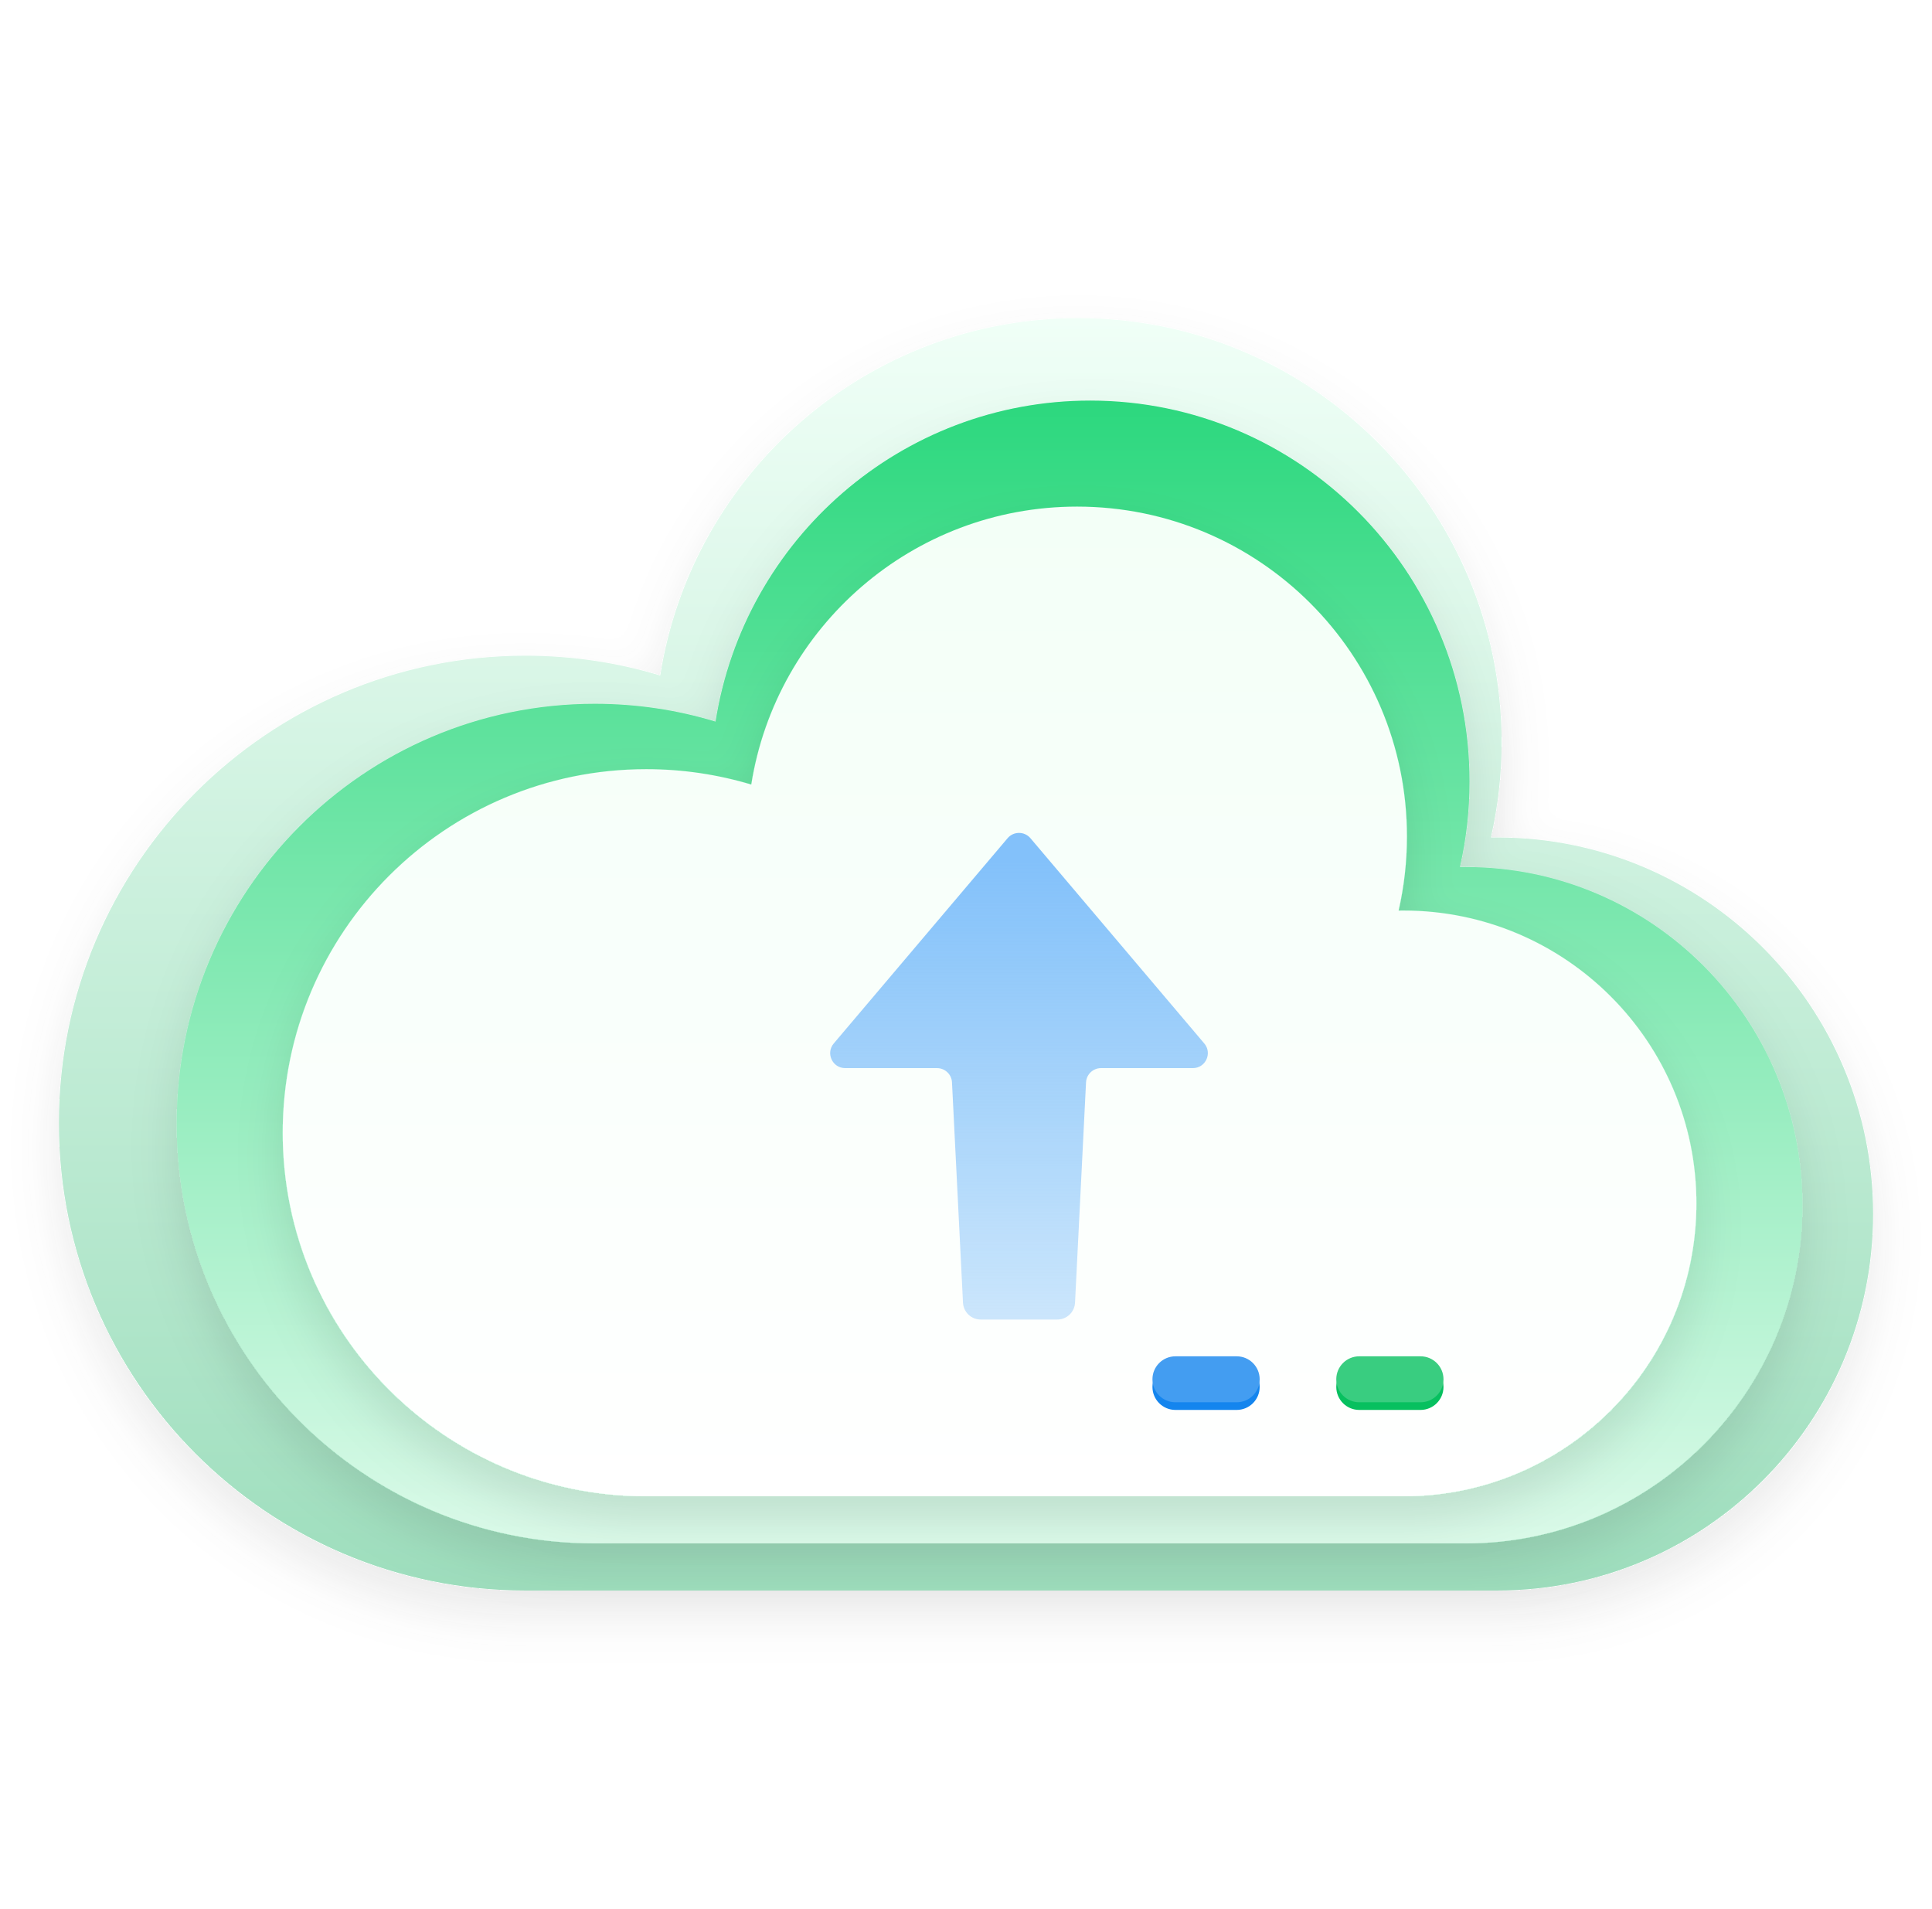
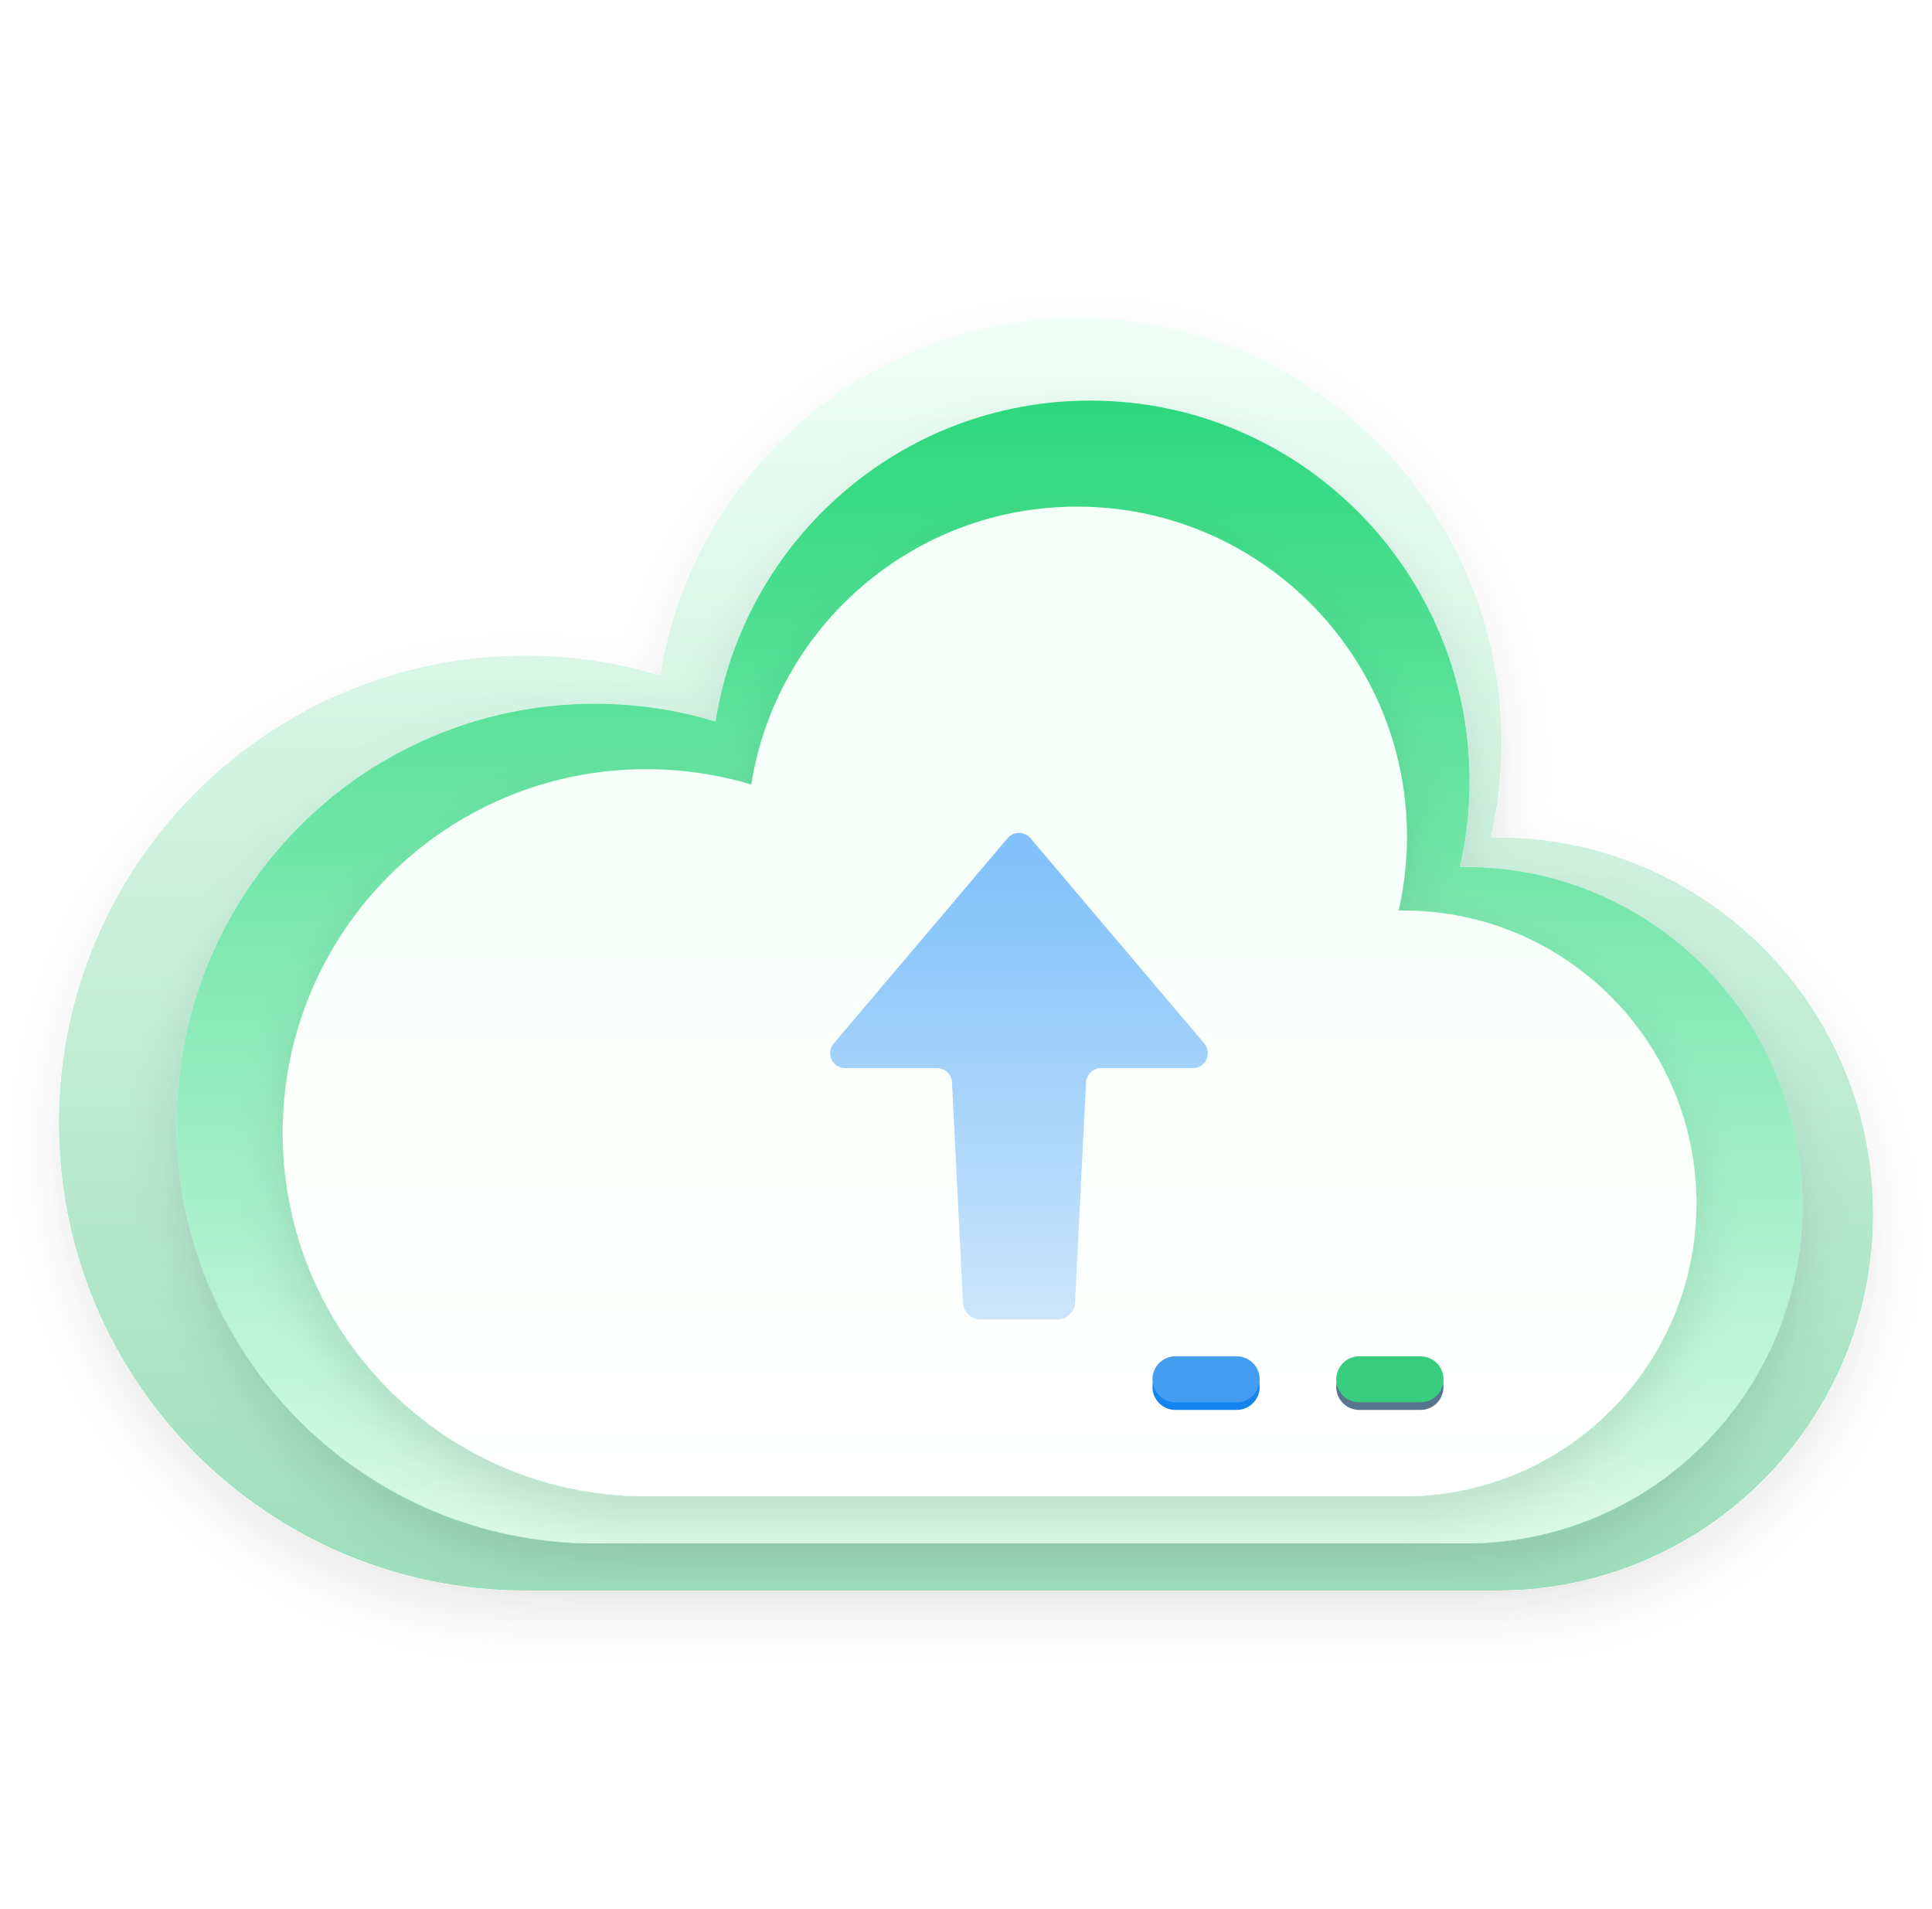
<svg xmlns="http://www.w3.org/2000/svg" width="164" height="162" viewBox="0 0 164 162" fill="none">
  <g filter="url(#filter0_d_6022_51714)">
    <path d="M44.6 135C22.73 135 5 117.238 5 95.326C5 73.415 22.73 55.653 44.6 55.653C48.578 55.653 52.42 56.241 56.043 57.334C58.755 40.144 73.612 27 91.533 27C111.378 27 127.467 43.118 127.467 63C127.467 65.78 127.152 68.487 126.556 71.086C126.737 71.083 126.919 71.082 127.1 71.082C144.718 71.082 159 85.39 159 103.041C159 120.691 144.718 135 127.1 135H44.6Z" fill="url(#paint0_linear_6022_51714)" />
  </g>
  <g filter="url(#filter1_d_6022_51714)">
    <path d="M50.486 131C30.888 131 15 115.047 15 95.367C15 75.688 30.888 59.735 50.486 59.735C54.051 59.735 57.493 60.263 60.739 61.245C63.17 45.805 76.484 34 92.543 34C110.326 34 124.743 48.476 124.743 66.333C124.743 68.831 124.46 71.261 123.927 73.596C124.089 73.593 124.252 73.592 124.414 73.592C140.202 73.592 153 86.443 153 102.296C153 118.149 140.202 131 124.414 131H50.486Z" fill="url(#paint1_linear_6022_51714)" />
  </g>
  <g filter="url(#filter2_d_6022_51714)">
    <path d="M54.857 127C37.815 127 24 113.185 24 96.143C24 79.101 37.815 65.286 54.857 65.286C57.957 65.286 60.951 65.743 63.773 66.594C65.887 53.223 77.464 43 91.429 43C106.892 43 119.429 55.536 119.429 71C119.429 73.162 119.183 75.268 118.719 77.289C118.86 77.287 119.002 77.286 119.143 77.286C132.871 77.286 144 88.415 144 102.143C144 115.871 132.871 127 119.143 127H54.857Z" fill="url(#paint2_linear_6022_51714)" />
  </g>
  <path d="M97.827 117.721C97.827 116.644 98.7 115.771 99.778 115.771H104.978C106.056 115.771 106.929 116.644 106.929 117.721V117.721C106.929 118.799 106.056 119.672 104.978 119.672H99.778C98.7 119.672 97.827 118.799 97.827 117.721V117.721Z" fill="#1485EE" />
-   <path d="M113.431 117.721C113.431 116.644 114.304 115.771 115.381 115.771H120.582C121.659 115.771 122.532 116.644 122.532 117.721V117.721C122.532 118.799 121.659 119.672 120.582 119.672H115.381C114.304 119.672 113.431 118.799 113.431 117.721V117.721Z" fill="#07C05F" />
+   <path d="M113.431 117.721C113.431 116.644 114.304 115.771 115.381 115.771H120.582C121.659 115.771 122.532 116.644 122.532 117.721V117.721C122.532 118.799 121.659 119.672 120.582 119.672H115.381C114.304 119.672 113.431 118.799 113.431 117.721V117.721Z" fill="#57758e" />
  <rect x="97.827" y="115.121" width="9.102" height="3.901" rx="1.95" fill="#439DF1" />
  <rect x="113.431" y="115.121" width="9.102" height="3.901" rx="1.95" fill="#39CD80" />
  <path d="M87.471 71.146L102.226 88.567C102.926 89.393 102.339 90.66 101.256 90.66L93.46 90.66C92.782 90.66 92.223 91.192 92.189 91.869L91.255 110.568C91.215 111.37 90.553 112 89.75 112L83.25 112C82.447 112 81.785 111.37 81.745 110.568L80.811 91.869C80.777 91.192 80.218 90.66 79.54 90.66L71.744 90.66C70.661 90.66 70.073 89.393 70.774 88.567L85.529 71.146C86.037 70.546 86.963 70.546 87.471 71.146Z" fill="url(#paint3_linear_6022_51714)" />
  <defs>
    <filter id="filter0_d_6022_51714" x="0.79" y="24.895" width="162.421" height="116.421" filterUnits="userSpaceOnUse" color-interpolation-filters="sRGB">
      <feFlood flood-opacity="0" result="BackgroundImageFix" />
      <feColorMatrix in="SourceAlpha" type="matrix" values="0 0 0 0 0 0 0 0 0 0 0 0 0 0 0 0 0 0 127 0" result="hardAlpha" />
      <feOffset dy="2.105" />
      <feGaussianBlur stdDeviation="2.105" />
      <feComposite in2="hardAlpha" operator="out" />
      <feColorMatrix type="matrix" values="0 0 0 0 0.193 0 0 0 0 0.193 0 0 0 0 0.193 0 0 0 0.1 0" />
      <feBlend mode="normal" in2="BackgroundImageFix" result="effect1_dropShadow_6022_51714" />
      <feBlend mode="normal" in="SourceGraphic" in2="effect1_dropShadow_6022_51714" result="shape" />
    </filter>
    <filter id="filter1_d_6022_51714" x="11" y="32" width="146" height="105" filterUnits="userSpaceOnUse" color-interpolation-filters="sRGB">
      <feFlood flood-opacity="0" result="BackgroundImageFix" />
      <feColorMatrix in="SourceAlpha" type="matrix" values="0 0 0 0 0 0 0 0 0 0 0 0 0 0 0 0 0 0 127 0" result="hardAlpha" />
      <feOffset dy="2" />
      <feGaussianBlur stdDeviation="2" />
      <feComposite in2="hardAlpha" operator="out" />
      <feColorMatrix type="matrix" values="0 0 0 0 0 0 0 0 0 0 0 0 0 0 0 0 0 0 0.1 0" />
      <feBlend mode="normal" in2="BackgroundImageFix" result="effect1_dropShadow_6022_51714" />
      <feBlend mode="normal" in="SourceGraphic" in2="effect1_dropShadow_6022_51714" result="shape" />
    </filter>
    <filter id="filter2_d_6022_51714" x="20" y="41" width="128" height="92" filterUnits="userSpaceOnUse" color-interpolation-filters="sRGB">
      <feFlood flood-opacity="0" result="BackgroundImageFix" />
      <feColorMatrix in="SourceAlpha" type="matrix" values="0 0 0 0 0 0 0 0 0 0 0 0 0 0 0 0 0 0 127 0" result="hardAlpha" />
      <feOffset dy="2" />
      <feGaussianBlur stdDeviation="2" />
      <feComposite in2="hardAlpha" operator="out" />
      <feColorMatrix type="matrix" values="0 0 0 0 0 0 0 0 0 0 0 0 0 0 0 0 0 0 0.1 0" />
      <feBlend mode="normal" in2="BackgroundImageFix" result="effect1_dropShadow_6022_51714" />
      <feBlend mode="normal" in="SourceGraphic" in2="effect1_dropShadow_6022_51714" result="shape" />
    </filter>
    <linearGradient id="paint0_linear_6022_51714" x1="82" y1="27" x2="82" y2="134.714" gradientUnits="userSpaceOnUse">
      <stop stop-color="#F0FFF7" />
      <stop offset="1" stop-color="#9EDEBD" />
    </linearGradient>
    <linearGradient id="paint1_linear_6022_51714" x1="84" y1="131" x2="84" y2="34" gradientUnits="userSpaceOnUse">
      <stop stop-color="#DBFAE9" />
      <stop offset="1" stop-color="#2CD87E" />
    </linearGradient>
    <linearGradient id="paint2_linear_6022_51714" x1="84" y1="43" x2="84" y2="127" gradientUnits="userSpaceOnUse">
      <stop stop-color="#F3FFF7" />
      <stop offset="1" stop-color="white" />
    </linearGradient>
    <linearGradient id="paint3_linear_6022_51714" x1="86.5" y1="73.169" x2="86.5" y2="138.762" gradientUnits="userSpaceOnUse">
      <stop stop-color="#83C1FA" />
      <stop offset="1" stop-color="#83C1FA" stop-opacity="0" />
    </linearGradient>
  </defs>
</svg>
